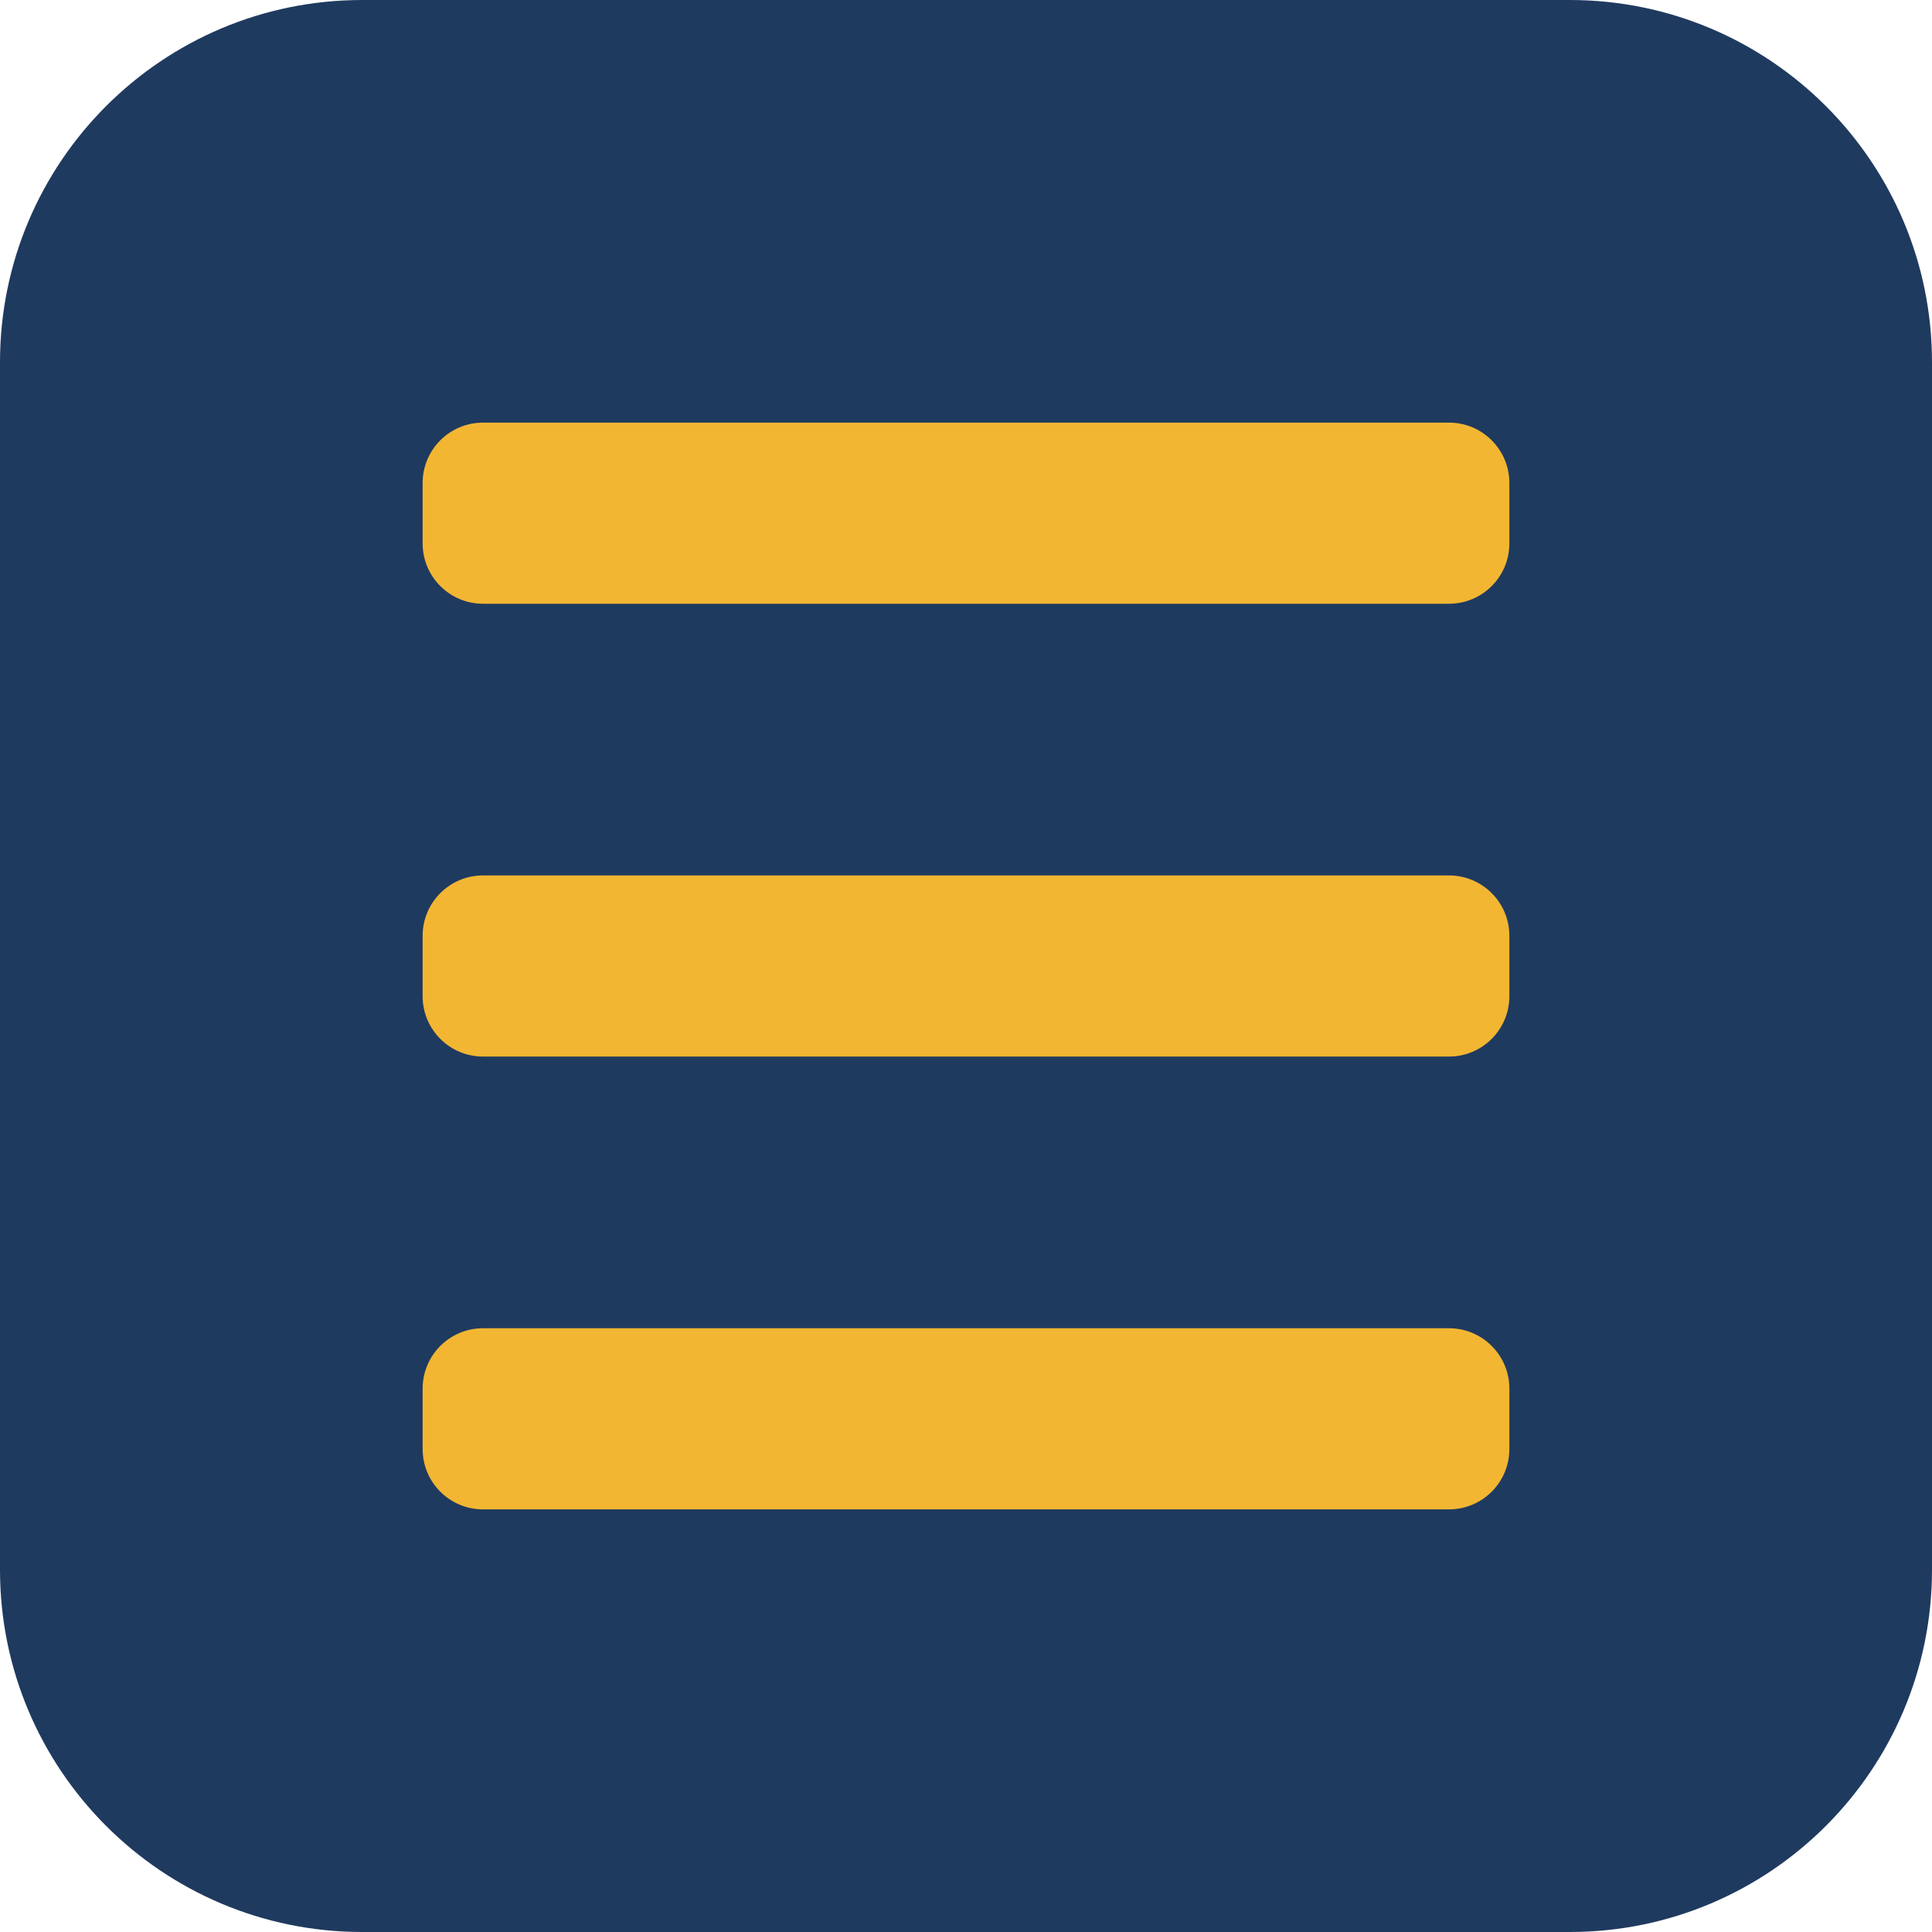
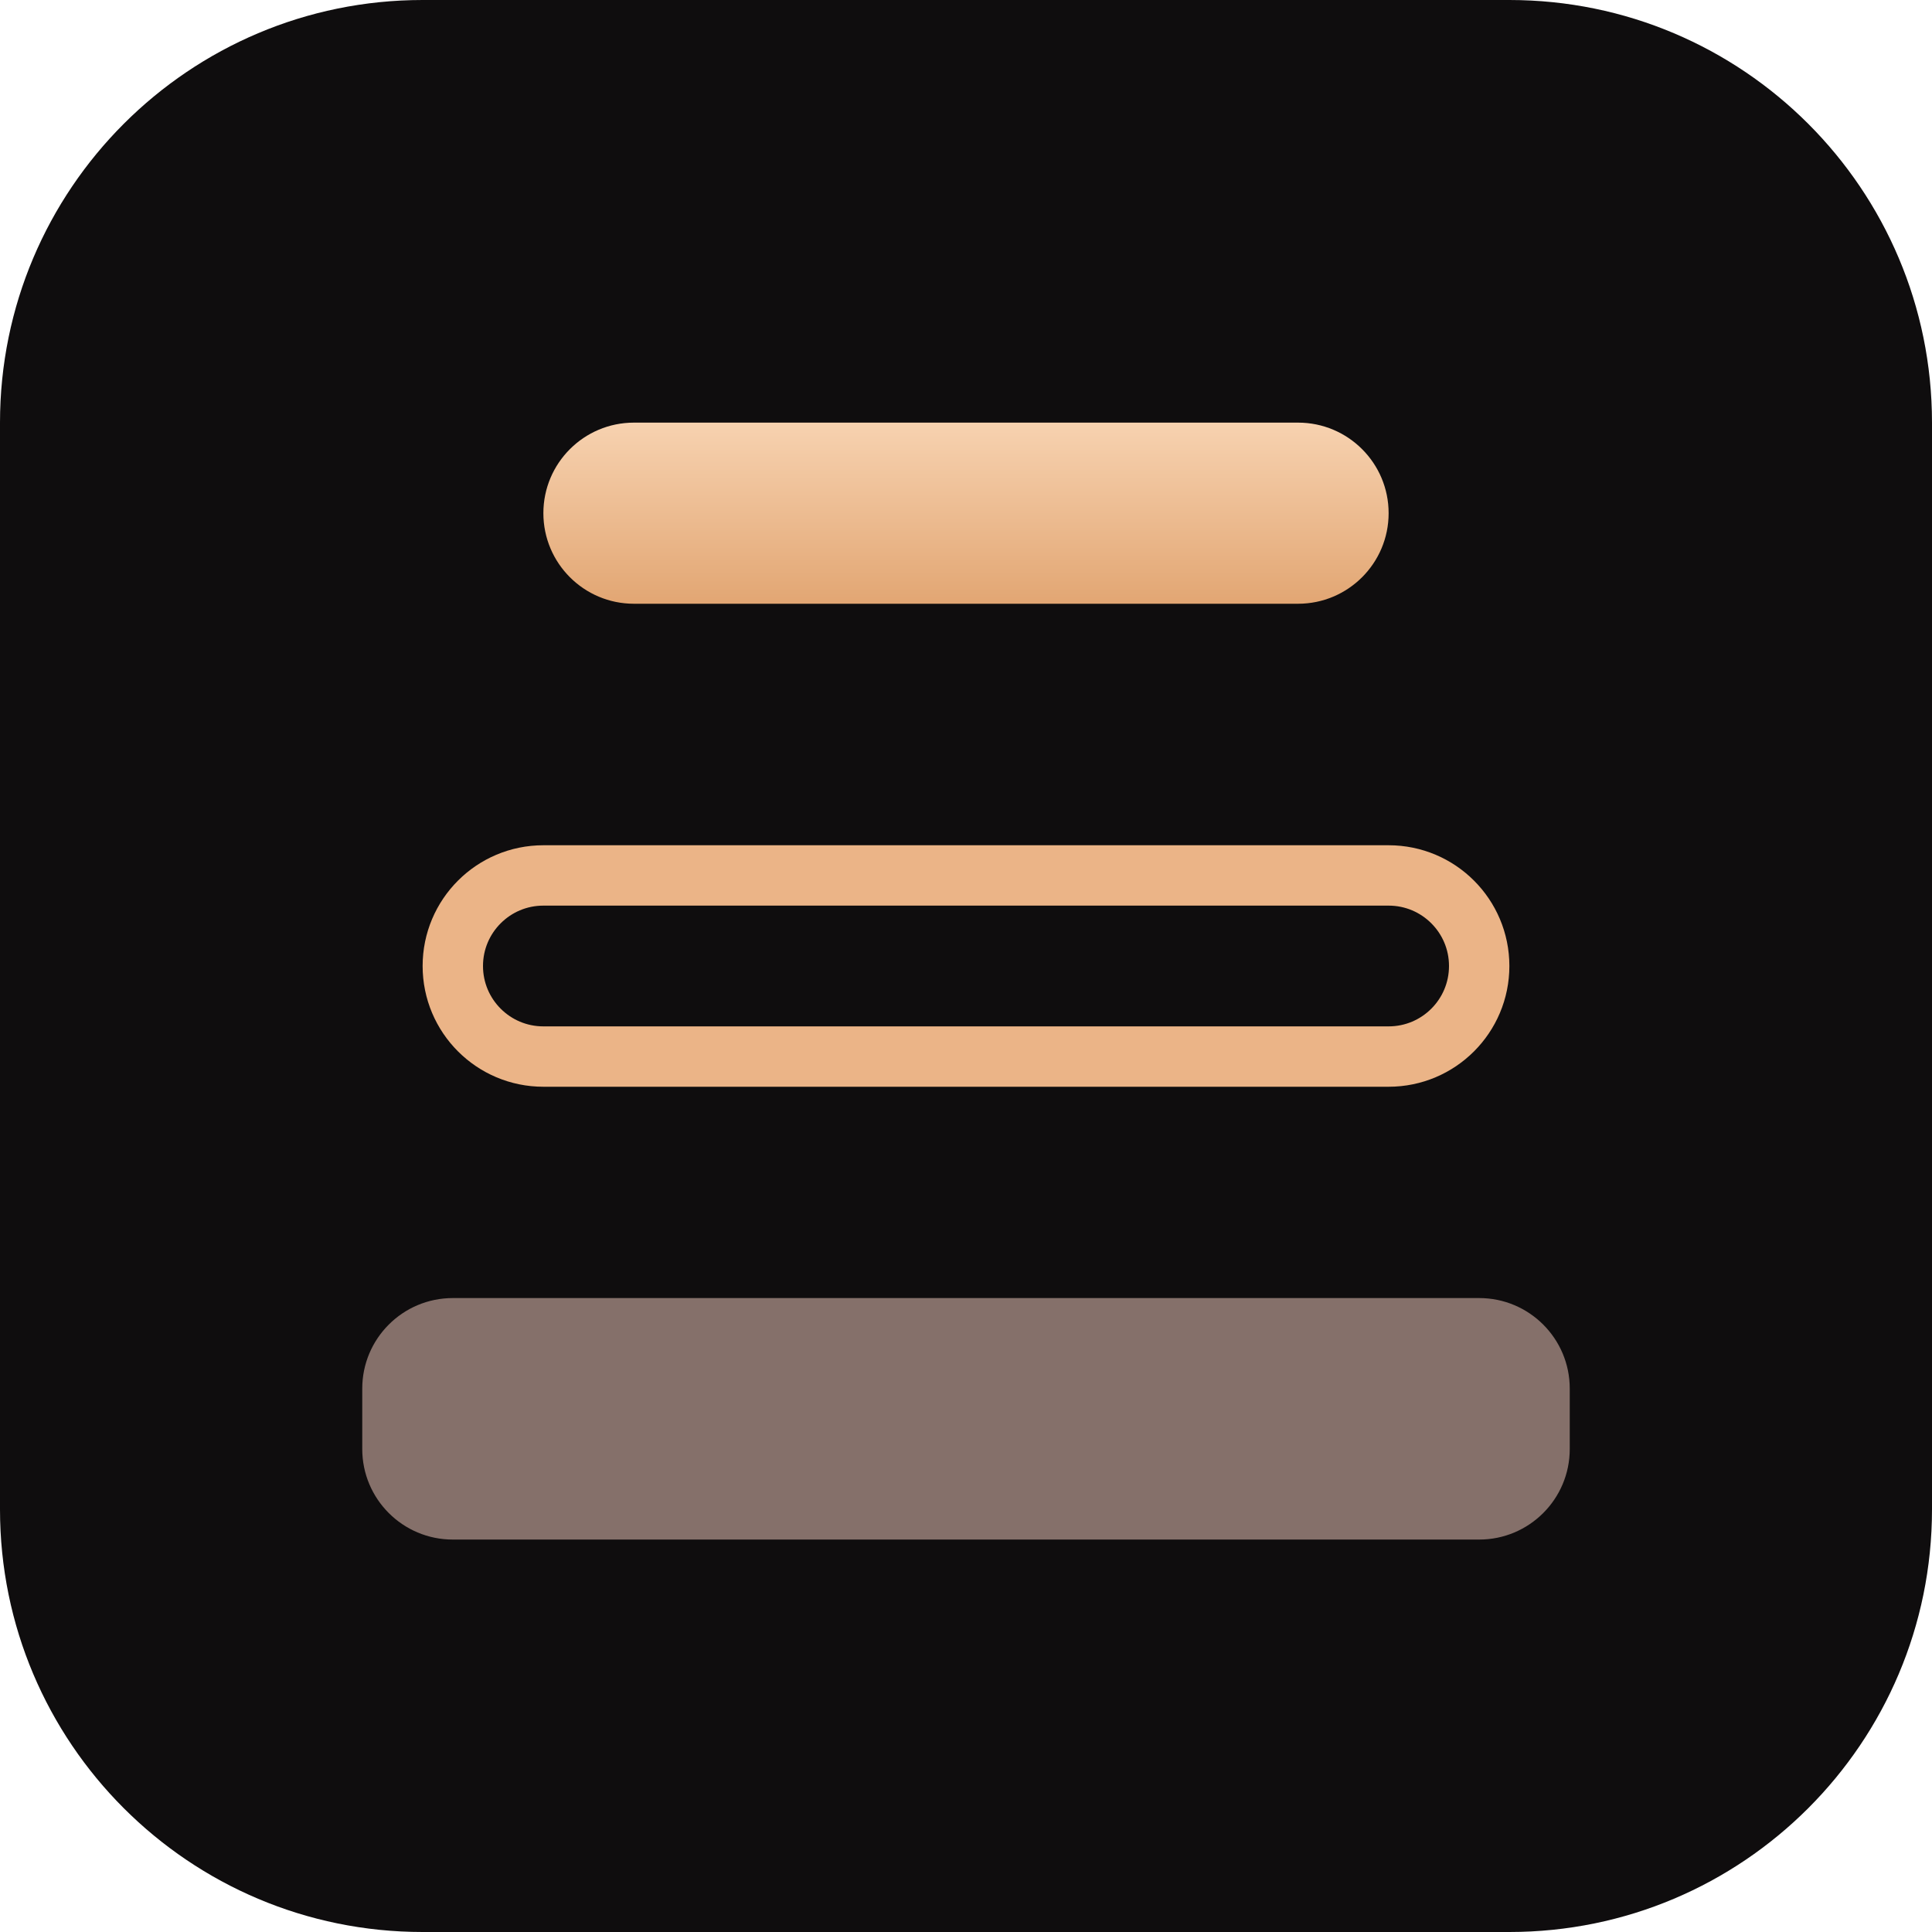
<svg xmlns="http://www.w3.org/2000/svg" viewBox="0 0 64 64">
-   <rect width="64" height="64" rx="12" fill="#1f3a5f" />
-   <rect x="14" y="44" width="36" height="6" rx="2" fill="#f2b632" />
-   <rect x="14" y="29" width="36" height="6" rx="2" fill="#f2b632" />
-   <rect x="14" y="14" width="36" height="6" rx="2" fill="#f2b632" />
+   <defs>
+     <linearGradient id="g" x1="0" y1="0" x2="0" y2="1">
+       <stop offset="0" stop-color="#f7d2b0" />
+       <stop offset="1" stop-color="#e2a673" />
+     </linearGradient>
+   </defs>
+   <rect width="64" height="64" rx="14" fill="#0f0d0e" />
+   <rect x="12" y="43" width="40" height="8" rx="3" fill="#85706a" />
+   <rect x="15" y="29" width="34" height="6" rx="3" fill="none" stroke="#ebb487" stroke-width="2" />
+   <rect x="18" y="14" width="28" height="6" rx="3" fill="url(#g)" />
</svg>
